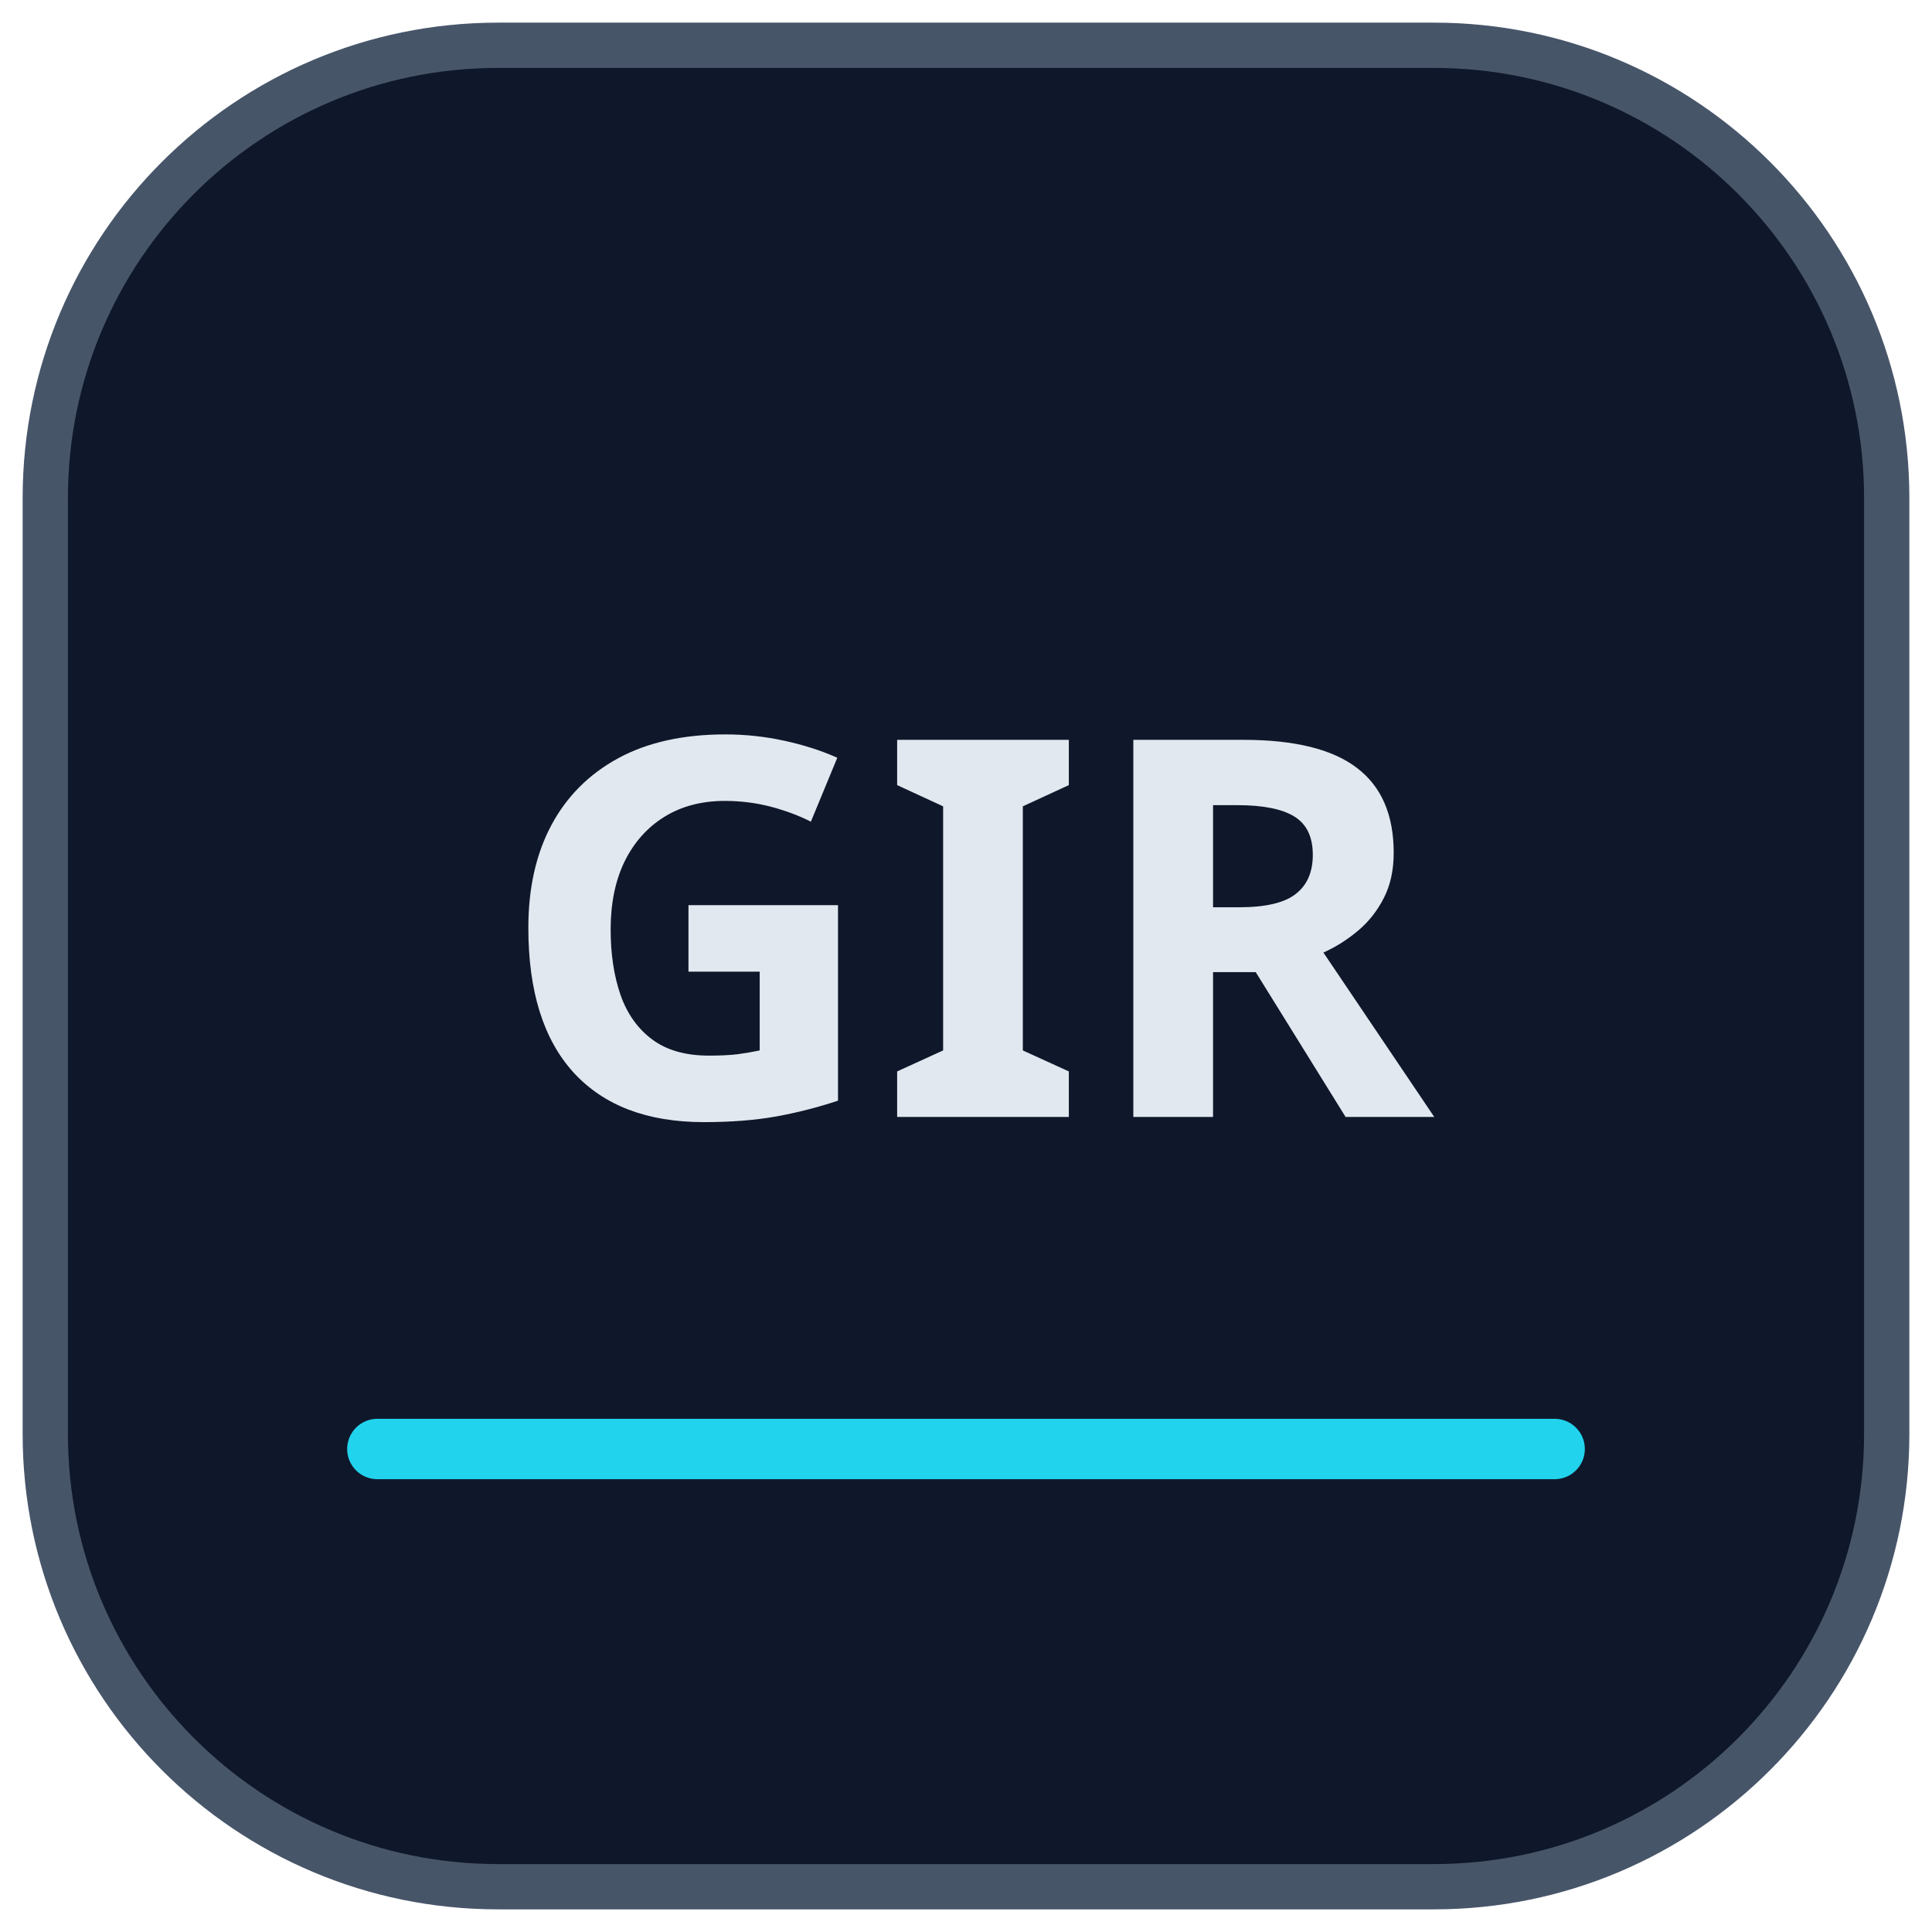
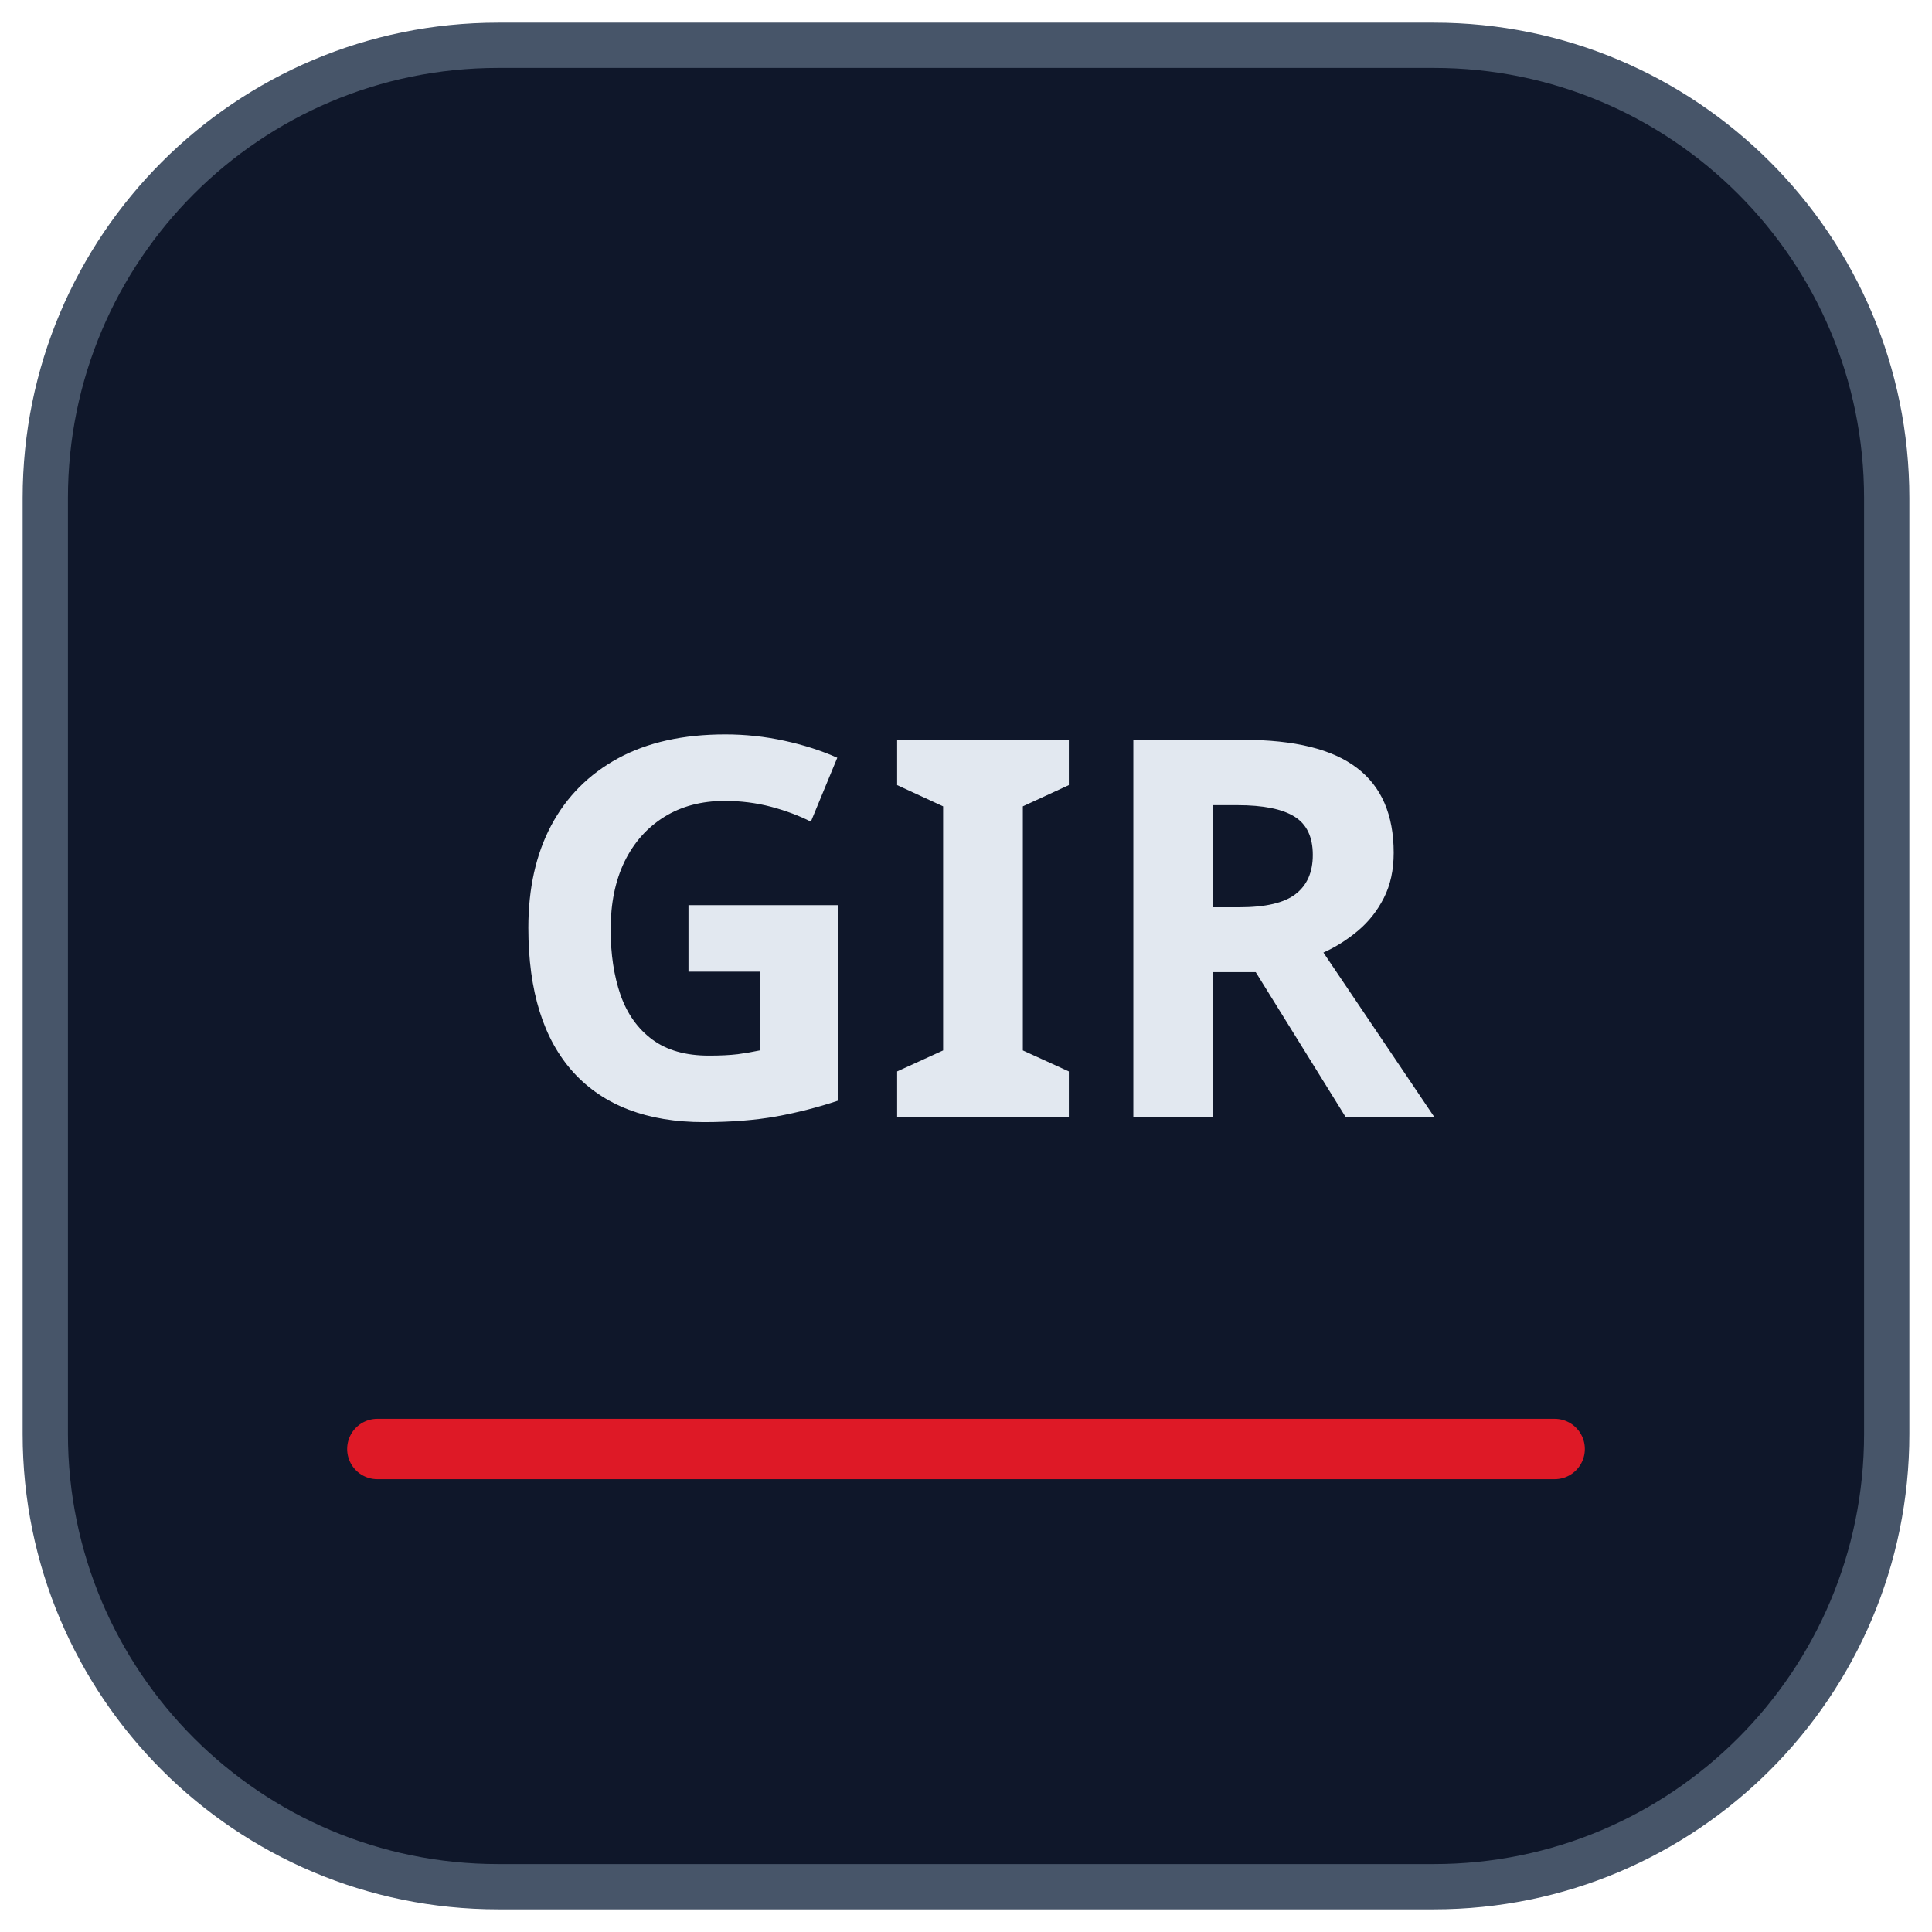
<svg xmlns="http://www.w3.org/2000/svg" viewBox="0 0 128 128" role="img">
  <rect x="3" y="3" width="122" height="122" rx="30" fill="#0f172a" stroke="#475569" stroke-width="3" />
-   <path d="M25 96h78" stroke="#22d3ee" stroke-width="4" stroke-linecap="round" />
+   <path d="M25 96h78" stroke="#de1926" stroke-width="4" stroke-linecap="round" />
  <text x="64" y="74" text-anchor="middle" fill="#e2e8f0" font-family="sans-serif" font-weight="700" font-size="35">GIR</text>
</svg>
